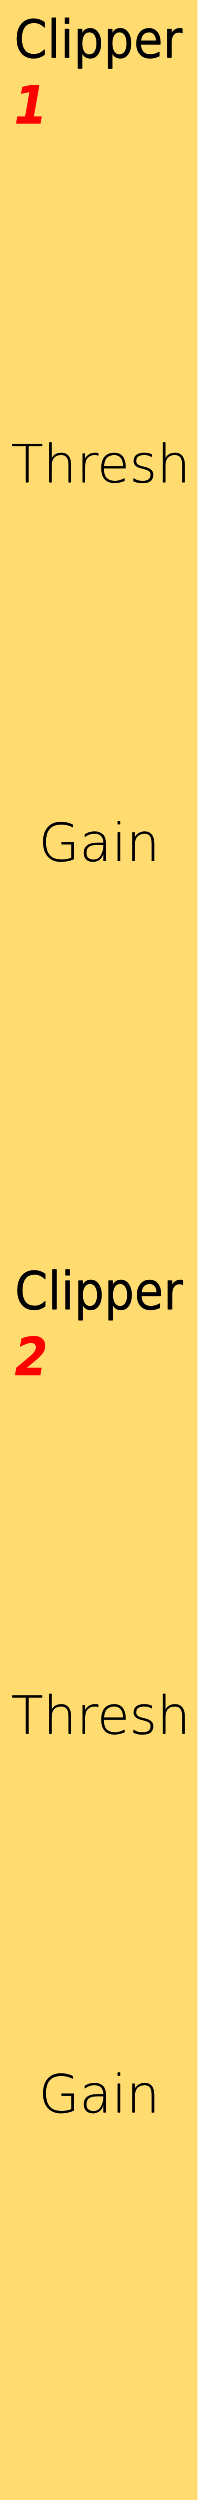
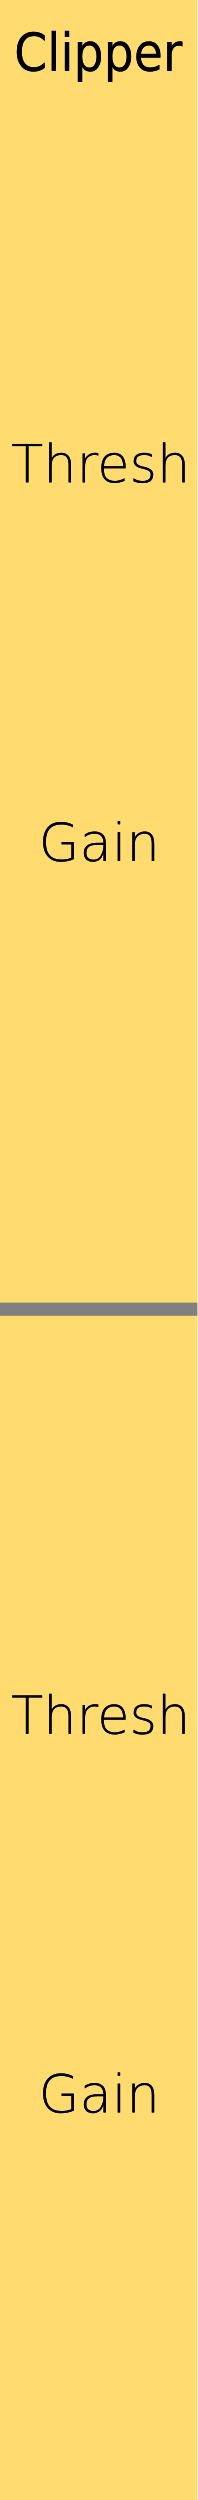
<svg xmlns="http://www.w3.org/2000/svg" width="30" height="380" viewBox="0 0 30 380" id="svg14650" version="1.1">
  <defs id="defs14652" />
  <g id="layer1" transform="translate(0,-672.3622)">
    <rect style="fill:#ffd558;fill-opacity:0.852;stroke:none;stroke-width:2.756;stroke-linejoin:round;stroke-miterlimit:4;stroke-dasharray:none;stroke-opacity:1" id="rect15200" width="30" height="380" x="0" y="672.362" />
-     <text id="text1074" y="681.131" x="2.151" style="font-style:normal;font-variant:normal;font-weight:normal;font-stretch:semi-condensed;font-size:8px;line-height:1.25;font-family:'DejaVu Sans';-inkscape-font-specification:'DejaVu Sans, Semi-Condensed';font-variant-ligatures:normal;font-variant-caps:normal;font-variant-numeric:normal;font-feature-settings:normal;text-align:start;letter-spacing:0px;word-spacing:0px;writing-mode:lr-tb;text-anchor:start;display:inline;fill:#000000;fill-opacity:1;stroke:none" xml:space="preserve">
-       <tspan y="681.131" x="2.151" id="tspan1070">Clipper</tspan>
-       <tspan style="font-style:oblique;font-variant:normal;font-weight:bold;font-stretch:semi-condensed;font-size:8px;font-family:'DejaVu Sans';-inkscape-font-specification:'DejaVu Sans, Bold Oblique Semi-Condensed';font-variant-ligatures:normal;font-variant-caps:normal;font-variant-numeric:normal;font-feature-settings:normal;text-align:start;writing-mode:lr-tb;text-anchor:start;fill:#ff0000;fill-opacity:1" y="691.131" x="2.151" id="tspan1072">1</tspan>
-     </text>
-     <text xml:space="preserve" style="font-style:normal;font-variant:normal;font-weight:normal;font-stretch:semi-condensed;font-size:8px;line-height:1.25;font-family:'DejaVu Sans';-inkscape-font-specification:'DejaVu Sans, Semi-Condensed';font-variant-ligatures:normal;font-variant-caps:normal;font-variant-numeric:normal;font-feature-settings:normal;text-align:start;letter-spacing:0px;word-spacing:0px;writing-mode:lr-tb;text-anchor:start;display:inline;fill:#000000;fill-opacity:1;stroke:none" x="2.243" y="871.383" id="text1080">
-       <tspan y="871.383" x="2.243" id="tspan1076">Clipper</tspan>
-       <tspan style="font-style:oblique;font-variant:normal;font-weight:bold;font-stretch:semi-condensed;font-size:8px;font-family:'DejaVu Sans';-inkscape-font-specification:'DejaVu Sans, Bold Oblique Semi-Condensed';font-variant-ligatures:normal;font-variant-caps:normal;font-variant-numeric:normal;font-feature-settings:normal;text-align:start;writing-mode:lr-tb;text-anchor:start;fill:#ff0000;fill-opacity:1" y="881.383" x="2.243" id="tspan1078">2</tspan>
+     <text id="text1074" y="683.131" x="2.151" style="font-style:normal;font-variant:normal;font-weight:normal;font-stretch:semi-condensed;font-size:8px;line-height:1.25;font-family:'DejaVu Sans';-inkscape-font-specification:'DejaVu Sans, Semi-Condensed';font-variant-ligatures:normal;font-variant-caps:normal;font-variant-numeric:normal;font-feature-settings:normal;text-align:start;letter-spacing:0px;word-spacing:0px;writing-mode:lr-tb;text-anchor:start;display:inline;fill:#000000;fill-opacity:1;stroke:none" xml:space="preserve">
+       <tspan id="tspan870" x="2.151" y="683.131">Clipper</tspan>
    </text>
    <text xml:space="preserve" style="font-style:normal;font-variant:normal;font-weight:200;font-stretch:normal;font-size:10.667px;line-height:1.25;font-family:'DejaVu Sans';-inkscape-font-specification:'DejaVu Sans, Ultra-Light';font-variant-ligatures:normal;font-variant-caps:normal;font-variant-numeric:normal;text-align:start;letter-spacing:0px;word-spacing:0px;writing-mode:lr-tb;text-anchor:start;fill:#000000;fill-opacity:1;stroke:none" x="1.688" y="745.675" id="text1314">
      <tspan id="tspan1312" x="1.688" y="745.675" style="font-style:normal;font-variant:normal;font-weight:200;font-stretch:normal;font-size:8px;font-family:'DejaVu Sans';-inkscape-font-specification:'DejaVu Sans, Ultra-Light';font-variant-ligatures:normal;font-variant-caps:normal;font-variant-numeric:normal;font-feature-settings:normal;text-align:start;writing-mode:lr-tb;text-anchor:start">Thresh</tspan>
    </text>
    <text xml:space="preserve" style="font-style:normal;font-variant:normal;font-weight:200;font-stretch:normal;font-size:10.667px;line-height:1.25;font-family:'DejaVu Sans';-inkscape-font-specification:'DejaVu Sans, Ultra-Light';font-variant-ligatures:normal;font-variant-caps:normal;font-variant-numeric:normal;text-align:start;letter-spacing:0px;word-spacing:0px;writing-mode:lr-tb;text-anchor:start;fill:#000000;fill-opacity:1;stroke:none" x="5.891" y="803.237" id="text1335">
      <tspan id="tspan1333" x="5.891" y="803.237" style="font-style:normal;font-variant:normal;font-weight:200;font-stretch:normal;font-size:8px;font-family:'DejaVu Sans';-inkscape-font-specification:'DejaVu Sans, Ultra-Light';font-variant-ligatures:normal;font-variant-caps:normal;font-variant-numeric:normal;font-feature-settings:normal;text-align:start;writing-mode:lr-tb;text-anchor:start">Gain</tspan>
    </text>
    <text id="text1376" y="935.896" x="1.688" style="font-style:normal;font-variant:normal;font-weight:200;font-stretch:normal;font-size:10.667px;line-height:1.25;font-family:'DejaVu Sans';-inkscape-font-specification:'DejaVu Sans, Ultra-Light';font-variant-ligatures:normal;font-variant-caps:normal;font-variant-numeric:normal;text-align:start;letter-spacing:0px;word-spacing:0px;writing-mode:lr-tb;text-anchor:start;fill:#000000;fill-opacity:1;stroke:none" xml:space="preserve">
      <tspan style="font-style:normal;font-variant:normal;font-weight:200;font-stretch:normal;font-size:8px;font-family:'DejaVu Sans';-inkscape-font-specification:'DejaVu Sans, Ultra-Light';font-variant-ligatures:normal;font-variant-caps:normal;font-variant-numeric:normal;font-feature-settings:normal;text-align:start;writing-mode:lr-tb;text-anchor:start" y="935.896" x="1.688" id="tspan1374">Thresh</tspan>
    </text>
    <text id="text1394" y="993.458" x="5.891" style="font-style:normal;font-variant:normal;font-weight:200;font-stretch:normal;font-size:10.667px;line-height:1.25;font-family:'DejaVu Sans';-inkscape-font-specification:'DejaVu Sans, Ultra-Light';font-variant-ligatures:normal;font-variant-caps:normal;font-variant-numeric:normal;text-align:start;letter-spacing:0px;word-spacing:0px;writing-mode:lr-tb;text-anchor:start;fill:#000000;fill-opacity:1;stroke:none" xml:space="preserve">
      <tspan style="font-style:normal;font-variant:normal;font-weight:200;font-stretch:normal;font-size:8px;font-family:'DejaVu Sans';-inkscape-font-specification:'DejaVu Sans, Ultra-Light';font-variant-ligatures:normal;font-variant-caps:normal;font-variant-numeric:normal;font-feature-settings:normal;text-align:start;writing-mode:lr-tb;text-anchor:start" y="993.458" x="5.891" id="tspan1392">Gain</tspan>
    </text>
-     <g aria-label="Clipper 1" style="font-style:normal;font-variant:normal;font-weight:normal;font-stretch:semi-condensed;font-size:8px;line-height:1.25;font-family:'DejaVu Sans';-inkscape-font-specification:'DejaVu Sans, Semi-Condensed';font-variant-ligatures:normal;font-variant-caps:normal;font-variant-numeric:normal;font-feature-settings:normal;text-align:start;letter-spacing:0px;word-spacing:0px;writing-mode:lr-tb;text-anchor:start;display:inline;fill:#000000;fill-opacity:1;stroke:none" id="text1410">
-       <path d="m 6.788,675.748 v 0.832 q -0.359,-0.371 -0.766,-0.555 -0.406,-0.184 -0.863,-0.184 -0.898,0 -1.379,0.613 -0.477,0.609 -0.477,1.766 0,1.152 0.477,1.766 0.48,0.609 1.379,0.609 0.457,0 0.863,-0.184 0.406,-0.184 0.766,-0.555 v 0.824 q -0.371,0.281 -0.789,0.422 -0.418,0.141 -0.879,0.141 -1.195,0 -1.879,-0.809 -0.684,-0.812 -0.684,-2.215 0,-1.406 0.684,-2.215 0.684,-0.812 1.879,-0.812 0.469,0 0.887,0.141 0.418,0.137 0.781,0.414 z" id="path1434" />
-       <path d="m 7.862,675.053 h 0.645 v 6.078 H 7.862 Z" id="path1436" />
-       <path d="m 9.862,676.756 h 0.645 v 4.375 H 9.862 Z m 0,-1.703 h 0.645 v 0.91 H 9.862 Z" id="path1438" />
-       <path d="m 12.487,680.475 v 2.32 h -0.652 v -6.039 h 0.652 v 0.664 q 0.203,-0.391 0.512,-0.578 0.312,-0.191 0.746,-0.191 0.719,0 1.164,0.633 0.449,0.633 0.449,1.664 0,1.031 -0.449,1.664 -0.445,0.633 -1.164,0.633 -0.434,0 -0.746,-0.188 -0.309,-0.191 -0.512,-0.582 z m 2.199,-1.527 q 0,-0.793 -0.293,-1.242 -0.293,-0.453 -0.805,-0.453 -0.516,0 -0.809,0.453 -0.293,0.449 -0.293,1.242 0,0.793 0.293,1.246 0.293,0.449 0.809,0.449 0.512,0 0.805,-0.449 0.293,-0.453 0.293,-1.246 z" id="path1440" />
-       <path d="m 17.065,680.475 v 2.32 h -0.652 v -6.039 h 0.652 v 0.664 q 0.203,-0.391 0.512,-0.578 0.312,-0.191 0.746,-0.191 0.719,0 1.164,0.633 0.449,0.633 0.449,1.664 0,1.031 -0.449,1.664 -0.445,0.633 -1.164,0.633 -0.434,0 -0.746,-0.188 -0.309,-0.191 -0.512,-0.582 z m 2.199,-1.527 q 0,-0.793 -0.293,-1.242 -0.293,-0.453 -0.805,-0.453 -0.516,0 -0.809,0.453 -0.293,0.449 -0.293,1.242 0,0.793 0.293,1.246 0.293,0.449 0.809,0.449 0.512,0 0.805,-0.449 0.293,-0.453 0.293,-1.246 z" id="path1442" />
-       <path d="m 24.386,678.764 v 0.352 h -2.977 q 0.043,0.742 0.402,1.133 0.363,0.387 1.004,0.387 0.375,0 0.723,-0.102 0.352,-0.102 0.695,-0.305 v 0.68 q -0.348,0.164 -0.715,0.25 -0.363,0.086 -0.738,0.086 -0.945,0 -1.496,-0.609 -0.547,-0.609 -0.547,-1.648 0,-1.074 0.52,-1.703 0.523,-0.633 1.41,-0.633 0.793,0 1.254,0.57 0.465,0.566 0.465,1.543 z m -0.648,-0.211 q -0.008,-0.59 -0.297,-0.941 -0.289,-0.352 -0.766,-0.352 -0.543,0 -0.871,0.34 -0.324,0.34 -0.371,0.957 z" id="path1444" />
-       <path d="m 27.737,677.428 q -0.109,-0.07 -0.238,-0.102 -0.129,-0.035 -0.281,-0.035 -0.551,0 -0.844,0.398 -0.293,0.395 -0.293,1.137 v 2.305 h -0.652 v -4.375 h 0.652 v 0.68 q 0.203,-0.398 0.531,-0.59 0.328,-0.195 0.793,-0.195 0.066,0 0.148,0.012 0.082,0.008 0.18,0.027 z" id="path1446" />
-       <path d="m 2.647,690.092 h 1.195 l 0.656,-3.77 -1.277,0.281 0.18,-1.023 1.27,-0.281 h 1.289 l -0.836,4.793 H 6.315 L 6.136,691.131 H 2.46 Z" style="font-style:oblique;font-variant:normal;font-weight:bold;font-stretch:semi-condensed;font-size:8px;font-family:'DejaVu Sans';-inkscape-font-specification:'DejaVu Sans, Bold Oblique Semi-Condensed';font-variant-ligatures:normal;font-variant-caps:normal;font-variant-numeric:normal;font-feature-settings:normal;text-align:start;writing-mode:lr-tb;text-anchor:start;fill:#ff0000;fill-opacity:1" id="path1448" />
+     <rect style="opacity:1;fill:#808080;fill-opacity:1;stroke:none;stroke-width:0.189;stroke-linecap:butt;stroke-linejoin:miter;stroke-miterlimit:4;stroke-dasharray:none;stroke-opacity:1;paint-order:normal" id="rect872" width="30" height="2" x="0" y="870.362" />
+     <g aria-label="Clipper" style="font-style:normal;font-variant:normal;font-weight:normal;font-stretch:semi-condensed;font-size:8px;line-height:1.25;font-family:'DejaVu Sans';-inkscape-font-specification:'DejaVu Sans, Semi-Condensed';font-variant-ligatures:normal;font-variant-caps:normal;font-variant-numeric:normal;font-feature-settings:normal;text-align:start;letter-spacing:0px;word-spacing:0px;writing-mode:lr-tb;text-anchor:start;display:inline;fill:#000000;fill-opacity:1;stroke:none" id="text876">
+       <path d="m 6.788,677.748 v 0.832 q -0.359,-0.371 -0.766,-0.555 -0.406,-0.184 -0.863,-0.184 -0.898,0 -1.379,0.613 -0.477,0.609 -0.477,1.766 0,1.152 0.477,1.766 0.48,0.609 1.379,0.609 0.457,0 0.863,-0.184 0.406,-0.184 0.766,-0.555 v 0.824 q -0.371,0.281 -0.789,0.422 -0.418,0.141 -0.879,0.141 -1.195,0 -1.879,-0.809 -0.684,-0.812 -0.684,-2.215 0,-1.406 0.684,-2.215 0.684,-0.812 1.879,-0.812 0.469,0 0.887,0.141 0.418,0.137 0.781,0.414 z" id="path894" />
+       <path d="m 7.862,677.053 h 0.645 v 6.078 H 7.862 Z" id="path896" />
+       <path d="m 9.862,678.756 h 0.645 v 4.375 H 9.862 Z m 0,-1.703 h 0.645 v 0.91 H 9.862 Z" id="path898" />
+       <path d="m 12.487,682.475 v 2.32 h -0.652 v -6.039 h 0.652 v 0.664 q 0.203,-0.391 0.512,-0.578 0.312,-0.191 0.746,-0.191 0.719,0 1.164,0.633 0.449,0.633 0.449,1.664 0,1.031 -0.449,1.664 -0.445,0.633 -1.164,0.633 -0.434,0 -0.746,-0.188 -0.309,-0.191 -0.512,-0.582 z m 2.199,-1.527 q 0,-0.793 -0.293,-1.242 -0.293,-0.453 -0.805,-0.453 -0.516,0 -0.809,0.453 -0.293,0.449 -0.293,1.242 0,0.793 0.293,1.246 0.293,0.449 0.809,0.449 0.512,0 0.805,-0.449 0.293,-0.453 0.293,-1.246 z" id="path900" />
+       <path d="m 17.065,682.475 v 2.32 h -0.652 v -6.039 h 0.652 v 0.664 q 0.203,-0.391 0.512,-0.578 0.312,-0.191 0.746,-0.191 0.719,0 1.164,0.633 0.449,0.633 0.449,1.664 0,1.031 -0.449,1.664 -0.445,0.633 -1.164,0.633 -0.434,0 -0.746,-0.188 -0.309,-0.191 -0.512,-0.582 z m 2.199,-1.527 q 0,-0.793 -0.293,-1.242 -0.293,-0.453 -0.805,-0.453 -0.516,0 -0.809,0.453 -0.293,0.449 -0.293,1.242 0,0.793 0.293,1.246 0.293,0.449 0.809,0.449 0.512,0 0.805,-0.449 0.293,-0.453 0.293,-1.246 z" id="path902" />
+       <path d="m 24.386,680.764 v 0.352 h -2.977 q 0.043,0.742 0.402,1.133 0.363,0.387 1.004,0.387 0.375,0 0.723,-0.102 0.352,-0.102 0.695,-0.305 v 0.68 q -0.348,0.164 -0.715,0.25 -0.363,0.086 -0.738,0.086 -0.945,0 -1.496,-0.609 -0.547,-0.609 -0.547,-1.648 0,-1.074 0.52,-1.703 0.523,-0.633 1.41,-0.633 0.793,0 1.254,0.57 0.465,0.566 0.465,1.543 z m -0.648,-0.211 q -0.008,-0.59 -0.297,-0.941 -0.289,-0.352 -0.766,-0.352 -0.543,0 -0.871,0.34 -0.324,0.34 -0.371,0.957 z" id="path904" />
+       <path d="m 27.737,679.428 q -0.109,-0.07 -0.238,-0.102 -0.129,-0.035 -0.281,-0.035 -0.551,0 -0.844,0.398 -0.293,0.395 -0.293,1.137 v 2.305 h -0.652 v -4.375 h 0.652 v 0.68 q 0.203,-0.398 0.531,-0.59 0.328,-0.195 0.793,-0.195 0.066,0 0.148,0.012 0.082,0.008 0.18,0.027 z" id="path906" />
    </g>
-     <g aria-label="Clipper 2" style="font-style:normal;font-variant:normal;font-weight:normal;font-stretch:semi-condensed;font-size:8px;line-height:1.25;font-family:'DejaVu Sans';-inkscape-font-specification:'DejaVu Sans, Semi-Condensed';font-variant-ligatures:normal;font-variant-caps:normal;font-variant-numeric:normal;font-feature-settings:normal;text-align:start;letter-spacing:0px;word-spacing:0px;writing-mode:lr-tb;text-anchor:start;display:inline;fill:#000000;fill-opacity:1;stroke:none" id="text1416">
-       <path d="m 6.879,866 v 0.832 q -0.359,-0.371 -0.766,-0.555 -0.406,-0.184 -0.863,-0.184 -0.898,0 -1.379,0.613 -0.477,0.609 -0.477,1.766 0,1.152 0.477,1.766 0.48,0.609 1.379,0.609 0.457,0 0.863,-0.184 0.406,-0.184 0.766,-0.555 v 0.824 q -0.371,0.281 -0.789,0.422 -0.418,0.141 -0.879,0.141 -1.195,0 -1.879,-0.809 -0.684,-0.812 -0.684,-2.215 0,-1.406 0.684,-2.215 0.684,-0.812 1.879,-0.812 0.469,0 0.887,0.141 0.418,0.137 0.781,0.414 z" id="path1451" />
-       <path d="m 7.953,865.305 h 0.645 v 6.078 H 7.953 Z" id="path1453" />
-       <path d="m 9.953,867.008 h 0.645 v 4.375 H 9.953 Z m 0,-1.703 h 0.645 v 0.91 H 9.953 Z" id="path1455" />
-       <path d="m 12.578,870.726 v 2.32 h -0.652 v -6.039 h 0.652 v 0.664 q 0.203,-0.391 0.512,-0.578 0.312,-0.191 0.746,-0.191 0.719,0 1.164,0.633 0.449,0.633 0.449,1.664 0,1.031 -0.449,1.664 -0.445,0.633 -1.164,0.633 -0.434,0 -0.746,-0.188 -0.309,-0.191 -0.512,-0.582 z m 2.199,-1.527 q 0,-0.793 -0.293,-1.242 -0.293,-0.453 -0.805,-0.453 -0.516,0 -0.809,0.453 -0.293,0.449 -0.293,1.242 0,0.793 0.293,1.246 0.293,0.449 0.809,0.449 0.512,0 0.805,-0.449 0.293,-0.453 0.293,-1.246 z" id="path1457" />
-       <path d="m 17.157,870.726 v 2.32 h -0.652 v -6.039 h 0.652 v 0.664 q 0.203,-0.391 0.512,-0.578 0.312,-0.191 0.746,-0.191 0.719,0 1.164,0.633 0.449,0.633 0.449,1.664 0,1.031 -0.449,1.664 -0.445,0.633 -1.164,0.633 -0.434,0 -0.746,-0.188 -0.309,-0.191 -0.512,-0.582 z m 2.199,-1.527 q 0,-0.793 -0.293,-1.242 -0.293,-0.453 -0.805,-0.453 -0.516,0 -0.809,0.453 -0.293,0.449 -0.293,1.242 0,0.793 0.293,1.246 0.293,0.449 0.809,0.449 0.512,0 0.805,-0.449 0.293,-0.453 0.293,-1.246 z" id="path1459" />
-       <path d="m 24.477,869.015 v 0.352 h -2.977 q 0.043,0.742 0.402,1.133 0.363,0.387 1.004,0.387 0.375,0 0.723,-0.102 0.352,-0.102 0.695,-0.305 v 0.68 q -0.348,0.164 -0.715,0.25 -0.363,0.086 -0.738,0.086 -0.945,0 -1.496,-0.609 -0.547,-0.609 -0.547,-1.648 0,-1.074 0.52,-1.703 0.523,-0.633 1.41,-0.633 0.793,0 1.254,0.57 0.465,0.566 0.465,1.543 z m -0.648,-0.211 q -0.008,-0.59 -0.297,-0.941 -0.289,-0.352 -0.766,-0.352 -0.543,0 -0.871,0.34 -0.324,0.34 -0.371,0.957 z" id="path1461" />
-       <path d="m 27.828,867.68 q -0.109,-0.07 -0.238,-0.102 -0.129,-0.035 -0.281,-0.035 -0.551,0 -0.844,0.398 -0.293,0.395 -0.293,1.137 v 2.305 h -0.652 v -4.375 h 0.652 v 0.68 q 0.203,-0.398 0.531,-0.59 0.328,-0.195 0.793,-0.195 0.066,0 0.148,0.012 0.082,0.008 0.18,0.027 z" id="path1463" />
-       <path d="m 4.02,880.277 h 2.285 l -0.195,1.105 h -3.812 l 0.199,-1.113 2.23,-1.871 q 0.367,-0.312 0.559,-0.633 0.191,-0.32 0.191,-0.621 0,-0.32 -0.199,-0.496 -0.195,-0.176 -0.551,-0.176 -0.332,0 -0.746,0.148 -0.41,0.145 -0.926,0.449 l 0.227,-1.238 q 0.477,-0.195 0.938,-0.289 0.461,-0.098 0.91,-0.098 0.801,0 1.262,0.387 0.461,0.383 0.461,1.047 0,0.57 -0.281,1.039 -0.281,0.469 -1.238,1.266 z" style="font-style:oblique;font-variant:normal;font-weight:bold;font-stretch:semi-condensed;font-size:8px;font-family:'DejaVu Sans';-inkscape-font-specification:'DejaVu Sans, Bold Oblique Semi-Condensed';font-variant-ligatures:normal;font-variant-caps:normal;font-variant-numeric:normal;font-feature-settings:normal;text-align:start;writing-mode:lr-tb;text-anchor:start;fill:#ff0000;fill-opacity:1" id="path1465" />
+     <g aria-label="Thresh" style="font-style:normal;font-variant:normal;font-weight:200;font-stretch:normal;font-size:10.667px;line-height:1.25;font-family:'DejaVu Sans';-inkscape-font-specification:'DejaVu Sans, Ultra-Light';font-variant-ligatures:normal;font-variant-caps:normal;font-variant-numeric:normal;text-align:start;letter-spacing:0px;word-spacing:0px;writing-mode:lr-tb;text-anchor:start;fill:#000000;fill-opacity:1;stroke:none" id="text880">
+       <path d="m 1.863,739.843 h 4.535 v 0.32 H 4.328 v 5.512 H 3.934 v -5.512 H 1.863 Z" style="font-style:normal;font-variant:normal;font-weight:200;font-stretch:normal;font-size:8px;font-family:'DejaVu Sans';-inkscape-font-specification:'DejaVu Sans, Ultra-Light';font-variant-ligatures:normal;font-variant-caps:normal;font-variant-numeric:normal;font-feature-settings:normal;text-align:start;writing-mode:lr-tb;text-anchor:start" id="path909" />
+       <path d="m 10.789,743.034 v 2.641 h -0.359 v -2.617 q 0,-0.844 -0.285,-1.195 -0.285,-0.352 -0.863,-0.352 -0.664,0 -1.051,0.391 -0.387,0.391 -0.387,1.301 v 2.473 H 7.484 v -6.078 H 7.844 v 2.512 q 0.125,-0.336 0.445,-0.598 0.383,-0.316 1.078,-0.316 0.648,0 1.035,0.465 0.387,0.469 0.387,1.375 z" style="font-style:normal;font-variant:normal;font-weight:200;font-stretch:normal;font-size:8px;font-family:'DejaVu Sans';-inkscape-font-specification:'DejaVu Sans, Ultra-Light';font-variant-ligatures:normal;font-variant-caps:normal;font-variant-numeric:normal;font-feature-settings:normal;text-align:start;writing-mode:lr-tb;text-anchor:start" id="path911" />
+       <path d="m 14.938,741.608 q -0.086,-0.043 -0.234,-0.074 -0.133,-0.023 -0.336,-0.023 -0.664,0 -1.102,0.492 -0.344,0.398 -0.344,1.367 v 2.305 h -0.352 v -4.375 h 0.352 V 742.12 q 0.176,-0.352 0.492,-0.594 0.438,-0.332 1.031,-0.332 0.152,0 0.266,0.012 0.117,0 0.227,0.027 z" style="font-style:normal;font-variant:normal;font-weight:200;font-stretch:normal;font-size:8px;font-family:'DejaVu Sans';-inkscape-font-specification:'DejaVu Sans, Ultra-Light';font-variant-ligatures:normal;font-variant-caps:normal;font-variant-numeric:normal;font-feature-settings:normal;text-align:start;writing-mode:lr-tb;text-anchor:start" id="path913" />
+       <path d="m 19.098,743.308 v 0.227 h -3.32 q 0,1.055 0.41,1.477 0.453,0.469 1.348,0.469 0.234,0 0.621,-0.102 0.391,-0.102 0.773,-0.305 v 0.379 q -0.387,0.164 -0.793,0.25 -0.406,0.086 -0.645,0.086 -1.012,0 -1.523,-0.547 -0.555,-0.582 -0.555,-1.707 0,-1.168 0.508,-1.742 0.52,-0.598 1.445,-0.598 0.859,0 1.297,0.566 0.434,0.594 0.434,1.547 z m -0.363,-0.078 q 0,-0.922 -0.414,-1.344 -0.348,-0.375 -0.945,-0.375 -0.652,0 -1.094,0.391 -0.406,0.363 -0.488,1.328 z" style="font-style:normal;font-variant:normal;font-weight:200;font-stretch:normal;font-size:8px;font-family:'DejaVu Sans';-inkscape-font-specification:'DejaVu Sans, Ultra-Light';font-variant-ligatures:normal;font-variant-caps:normal;font-variant-numeric:normal;font-feature-settings:normal;text-align:start;writing-mode:lr-tb;text-anchor:start" id="path915" />
+       <path d="m 23.086,741.429 v 0.395 q -0.379,-0.211 -0.473,-0.234 -0.273,-0.066 -0.68,-0.078 -0.617,0 -0.969,0.246 -0.27,0.203 -0.27,0.695 0,0.332 0.254,0.52 0.27,0.203 0.77,0.312 l 0.246,0.055 q 0.621,0.137 0.941,0.387 0.371,0.285 0.391,0.742 0,0.621 -0.367,0.973 -0.391,0.348 -1.258,0.348 -0.484,0 -0.734,-0.066 -0.301,-0.086 -0.633,-0.207 v -0.449 q 0.477,0.273 0.617,0.312 0.387,0.102 0.766,0.102 0.633,0 0.934,-0.262 0.305,-0.266 0.305,-0.695 0,-0.359 -0.203,-0.523 -0.293,-0.234 -0.934,-0.383 l -0.25,-0.059 q -0.551,-0.129 -0.84,-0.363 -0.363,-0.293 -0.363,-0.711 0,-0.688 0.438,-0.988 0.438,-0.301 1.074,-0.301 0.543,0 0.75,0.059 0.25,0.07 0.488,0.176 z" style="font-style:normal;font-variant:normal;font-weight:200;font-stretch:normal;font-size:8px;font-family:'DejaVu Sans';-inkscape-font-specification:'DejaVu Sans, Ultra-Light';font-variant-ligatures:normal;font-variant-caps:normal;font-variant-numeric:normal;font-feature-settings:normal;text-align:start;writing-mode:lr-tb;text-anchor:start" id="path917" />
+       <path d="m 28.086,743.034 v 2.641 h -0.359 v -2.617 q 0,-0.844 -0.285,-1.195 -0.285,-0.352 -0.863,-0.352 -0.664,0 -1.051,0.391 -0.387,0.391 -0.387,1.301 v 2.473 H 24.781 v -6.078 h 0.359 v 2.512 q 0.125,-0.336 0.445,-0.598 0.383,-0.316 1.078,-0.316 0.648,0 1.035,0.465 0.387,0.469 0.387,1.375 z" style="font-style:normal;font-variant:normal;font-weight:200;font-stretch:normal;font-size:8px;font-family:'DejaVu Sans';-inkscape-font-specification:'DejaVu Sans, Ultra-Light';font-variant-ligatures:normal;font-variant-caps:normal;font-variant-numeric:normal;font-feature-settings:normal;text-align:start;writing-mode:lr-tb;text-anchor:start" id="path919" />
    </g>
-     <g aria-label="Thresh" style="font-style:normal;font-variant:normal;font-weight:200;font-stretch:normal;font-size:10.667px;line-height:1.25;font-family:'DejaVu Sans';-inkscape-font-specification:'DejaVu Sans, Ultra-Light';font-variant-ligatures:normal;font-variant-caps:normal;font-variant-numeric:normal;text-align:start;letter-spacing:0px;word-spacing:0px;writing-mode:lr-tb;text-anchor:start;fill:#000000;fill-opacity:1;stroke:none" id="text1420">
-       <path d="m 1.863,739.843 h 4.535 v 0.32 H 4.328 v 5.512 H 3.934 v -5.512 H 1.863 Z" style="font-style:normal;font-variant:normal;font-weight:200;font-stretch:normal;font-size:8px;font-family:'DejaVu Sans';-inkscape-font-specification:'DejaVu Sans, Ultra-Light';font-variant-ligatures:normal;font-variant-caps:normal;font-variant-numeric:normal;font-feature-settings:normal;text-align:start;writing-mode:lr-tb;text-anchor:start" id="path1468" />
-       <path d="m 10.789,743.034 v 2.641 h -0.359 v -2.617 q 0,-0.844 -0.285,-1.195 -0.285,-0.352 -0.863,-0.352 -0.664,0 -1.051,0.391 -0.387,0.391 -0.387,1.301 v 2.473 H 7.484 v -6.078 H 7.844 v 2.512 q 0.125,-0.336 0.445,-0.598 0.383,-0.316 1.078,-0.316 0.648,0 1.035,0.465 0.387,0.469 0.387,1.375 z" style="font-style:normal;font-variant:normal;font-weight:200;font-stretch:normal;font-size:8px;font-family:'DejaVu Sans';-inkscape-font-specification:'DejaVu Sans, Ultra-Light';font-variant-ligatures:normal;font-variant-caps:normal;font-variant-numeric:normal;font-feature-settings:normal;text-align:start;writing-mode:lr-tb;text-anchor:start" id="path1470" />
-       <path d="m 14.938,741.608 q -0.086,-0.043 -0.234,-0.074 -0.133,-0.023 -0.336,-0.023 -0.664,0 -1.102,0.492 -0.344,0.398 -0.344,1.367 v 2.305 h -0.352 v -4.375 h 0.352 V 742.12 q 0.176,-0.352 0.492,-0.594 0.438,-0.332 1.031,-0.332 0.152,0 0.266,0.012 0.117,0 0.227,0.027 z" style="font-style:normal;font-variant:normal;font-weight:200;font-stretch:normal;font-size:8px;font-family:'DejaVu Sans';-inkscape-font-specification:'DejaVu Sans, Ultra-Light';font-variant-ligatures:normal;font-variant-caps:normal;font-variant-numeric:normal;font-feature-settings:normal;text-align:start;writing-mode:lr-tb;text-anchor:start" id="path1472" />
-       <path d="m 19.098,743.308 v 0.227 h -3.32 q 0,1.055 0.41,1.477 0.453,0.469 1.348,0.469 0.234,0 0.621,-0.102 0.391,-0.102 0.773,-0.305 v 0.379 q -0.387,0.164 -0.793,0.25 -0.406,0.086 -0.645,0.086 -1.012,0 -1.523,-0.547 -0.555,-0.582 -0.555,-1.707 0,-1.168 0.508,-1.742 0.52,-0.598 1.445,-0.598 0.859,0 1.297,0.566 0.434,0.594 0.434,1.547 z m -0.363,-0.078 q 0,-0.922 -0.414,-1.344 -0.348,-0.375 -0.945,-0.375 -0.652,0 -1.094,0.391 -0.406,0.363 -0.488,1.328 z" style="font-style:normal;font-variant:normal;font-weight:200;font-stretch:normal;font-size:8px;font-family:'DejaVu Sans';-inkscape-font-specification:'DejaVu Sans, Ultra-Light';font-variant-ligatures:normal;font-variant-caps:normal;font-variant-numeric:normal;font-feature-settings:normal;text-align:start;writing-mode:lr-tb;text-anchor:start" id="path1474" />
-       <path d="m 23.086,741.429 v 0.395 q -0.379,-0.211 -0.473,-0.234 -0.273,-0.066 -0.68,-0.078 -0.617,0 -0.969,0.246 -0.27,0.203 -0.27,0.695 0,0.332 0.254,0.52 0.27,0.203 0.77,0.312 l 0.246,0.055 q 0.621,0.137 0.941,0.387 0.371,0.285 0.391,0.742 0,0.621 -0.367,0.973 -0.391,0.348 -1.258,0.348 -0.484,0 -0.734,-0.066 -0.301,-0.086 -0.633,-0.207 v -0.449 q 0.477,0.273 0.617,0.312 0.387,0.102 0.766,0.102 0.633,0 0.934,-0.262 0.305,-0.266 0.305,-0.695 0,-0.359 -0.203,-0.523 -0.293,-0.234 -0.934,-0.383 l -0.25,-0.059 q -0.551,-0.129 -0.84,-0.363 -0.363,-0.293 -0.363,-0.711 0,-0.688 0.438,-0.988 0.438,-0.301 1.074,-0.301 0.543,0 0.75,0.059 0.25,0.07 0.488,0.176 z" style="font-style:normal;font-variant:normal;font-weight:200;font-stretch:normal;font-size:8px;font-family:'DejaVu Sans';-inkscape-font-specification:'DejaVu Sans, Ultra-Light';font-variant-ligatures:normal;font-variant-caps:normal;font-variant-numeric:normal;font-feature-settings:normal;text-align:start;writing-mode:lr-tb;text-anchor:start" id="path1476" />
-       <path d="m 28.086,743.034 v 2.641 h -0.359 v -2.617 q 0,-0.844 -0.285,-1.195 -0.285,-0.352 -0.863,-0.352 -0.664,0 -1.051,0.391 -0.387,0.391 -0.387,1.301 v 2.473 H 24.781 v -6.078 h 0.359 v 2.512 q 0.125,-0.336 0.445,-0.598 0.383,-0.316 1.078,-0.316 0.648,0 1.035,0.465 0.387,0.469 0.387,1.375 z" style="font-style:normal;font-variant:normal;font-weight:200;font-stretch:normal;font-size:8px;font-family:'DejaVu Sans';-inkscape-font-specification:'DejaVu Sans, Ultra-Light';font-variant-ligatures:normal;font-variant-caps:normal;font-variant-numeric:normal;font-feature-settings:normal;text-align:start;writing-mode:lr-tb;text-anchor:start" id="path1478" />
+     <g aria-label="Gain" style="font-style:normal;font-variant:normal;font-weight:200;font-stretch:normal;font-size:10.667px;line-height:1.25;font-family:'DejaVu Sans';-inkscape-font-specification:'DejaVu Sans, Ultra-Light';font-variant-ligatures:normal;font-variant-caps:normal;font-variant-numeric:normal;text-align:start;letter-spacing:0px;word-spacing:0px;writing-mode:lr-tb;text-anchor:start;fill:#000000;fill-opacity:1;stroke:none" id="text884">
+       <path d="m 10.852,802.741 v -2.043 H 9.363 v -0.32 h 1.875 v 2.551 q -0.418,0.207 -0.918,0.309 -0.5,0.105 -1.07,0.113 -1.266,0 -1.977,-0.801 -0.715,-0.797 -0.715,-2.223 0,-1.43 0.715,-2.23 0.711,-0.797 1.977,-0.797 0.523,0 0.988,0.105 0.469,0.113 0.859,0.332 v 0.379 q -0.395,-0.219 -0.844,-0.332 -0.445,-0.109 -0.937,-0.109 -1.176,0 -1.766,0.668 -0.59,0.664 -0.59,1.984 0,1.34 0.59,2.016 0.59,0.68 1.766,0.68 0.48,0 0.859,-0.066 0.375,-0.07 0.676,-0.215 z" style="font-style:normal;font-variant:normal;font-weight:200;font-stretch:normal;font-size:8px;font-family:'DejaVu Sans';-inkscape-font-specification:'DejaVu Sans, Ultra-Light';font-variant-ligatures:normal;font-variant-caps:normal;font-variant-numeric:normal;font-feature-settings:normal;text-align:start;writing-mode:lr-tb;text-anchor:start" id="path922" />
+       <path d="m 14.75,800.768 q -0.867,0 -1.25,0.309 -0.383,0.309 -0.383,0.902 0,0.578 0.316,0.82 0.316,0.242 0.75,0.242 0.82,0 1.18,-0.695 0.363,-0.695 0.363,-1.309 v -0.27 z m 1.34,-0.027 v 2.496 h -0.355 v -1.188 q -0.301,0.871 -0.797,1.109 -0.395,0.191 -0.785,0.191 -0.652,0 -1.027,-0.348 -0.375,-0.352 -0.375,-1.031 0,-0.68 0.488,-1.086 0.488,-0.41 1.598,-0.41 h 0.891 v -0.07 q 0,-0.582 -0.332,-0.957 -0.328,-0.375 -1.086,-0.375 -0.375,0 -0.766,0.141 -0.25,0.09 -0.648,0.363 v -0.387 q 0.348,-0.215 0.648,-0.305 0.438,-0.129 0.84,-0.129 0.773,0 1.273,0.469 0.434,0.402 0.434,1.516 z" style="font-style:normal;font-variant:normal;font-weight:200;font-stretch:normal;font-size:8px;font-family:'DejaVu Sans';-inkscape-font-specification:'DejaVu Sans, Ultra-Light';font-variant-ligatures:normal;font-variant-caps:normal;font-variant-numeric:normal;font-feature-settings:normal;text-align:start;writing-mode:lr-tb;text-anchor:start" id="path924" />
+       <path d="m 17.898,798.862 h 0.359 v 4.375 h -0.359 z m 0,-1.703 h 0.359 v 0.492 h -0.359 z" style="font-style:normal;font-variant:normal;font-weight:200;font-stretch:normal;font-size:8px;font-family:'DejaVu Sans';-inkscape-font-specification:'DejaVu Sans, Ultra-Light';font-variant-ligatures:normal;font-variant-caps:normal;font-variant-numeric:normal;font-feature-settings:normal;text-align:start;writing-mode:lr-tb;text-anchor:start" id="path926" />
+       <path d="m 23.43,800.597 v 2.641 H 23.07 V 800.62 q 0,-0.852 -0.273,-1.199 -0.273,-0.348 -0.805,-0.348 -0.621,0 -1.062,0.375 -0.445,0.379 -0.445,1.316 v 2.473 H 20.125 v -4.375 h 0.359 v 0.82 q 0.191,-0.398 0.504,-0.609 0.461,-0.316 1.02,-0.316 0.648,0 1.035,0.441 0.387,0.438 0.387,1.398 z" style="font-style:normal;font-variant:normal;font-weight:200;font-stretch:normal;font-size:8px;font-family:'DejaVu Sans';-inkscape-font-specification:'DejaVu Sans, Ultra-Light';font-variant-ligatures:normal;font-variant-caps:normal;font-variant-numeric:normal;font-feature-settings:normal;text-align:start;writing-mode:lr-tb;text-anchor:start" id="path928" />
    </g>
-     <g aria-label="Gain" style="font-style:normal;font-variant:normal;font-weight:200;font-stretch:normal;font-size:10.667px;line-height:1.25;font-family:'DejaVu Sans';-inkscape-font-specification:'DejaVu Sans, Ultra-Light';font-variant-ligatures:normal;font-variant-caps:normal;font-variant-numeric:normal;text-align:start;letter-spacing:0px;word-spacing:0px;writing-mode:lr-tb;text-anchor:start;fill:#000000;fill-opacity:1;stroke:none" id="text1424">
-       <path d="m 10.852,802.741 v -2.043 H 9.363 v -0.32 h 1.875 v 2.551 q -0.418,0.207 -0.918,0.309 -0.5,0.105 -1.07,0.113 -1.266,0 -1.977,-0.801 -0.715,-0.797 -0.715,-2.223 0,-1.43 0.715,-2.23 0.711,-0.797 1.977,-0.797 0.523,0 0.988,0.105 0.469,0.113 0.859,0.332 v 0.379 q -0.395,-0.219 -0.844,-0.332 -0.445,-0.109 -0.937,-0.109 -1.176,0 -1.766,0.668 -0.59,0.664 -0.59,1.984 0,1.34 0.59,2.016 0.59,0.68 1.766,0.68 0.48,0 0.859,-0.066 0.375,-0.07 0.676,-0.215 z" style="font-style:normal;font-variant:normal;font-weight:200;font-stretch:normal;font-size:8px;font-family:'DejaVu Sans';-inkscape-font-specification:'DejaVu Sans, Ultra-Light';font-variant-ligatures:normal;font-variant-caps:normal;font-variant-numeric:normal;font-feature-settings:normal;text-align:start;writing-mode:lr-tb;text-anchor:start" id="path1481" />
-       <path d="m 14.75,800.768 q -0.867,0 -1.25,0.309 -0.383,0.309 -0.383,0.902 0,0.578 0.316,0.82 0.316,0.242 0.75,0.242 0.82,0 1.18,-0.695 0.363,-0.695 0.363,-1.309 v -0.27 z m 1.34,-0.027 v 2.496 h -0.355 v -1.188 q -0.301,0.871 -0.797,1.109 -0.395,0.191 -0.785,0.191 -0.652,0 -1.027,-0.348 -0.375,-0.352 -0.375,-1.031 0,-0.68 0.488,-1.086 0.488,-0.41 1.598,-0.41 h 0.891 v -0.07 q 0,-0.582 -0.332,-0.957 -0.328,-0.375 -1.086,-0.375 -0.375,0 -0.766,0.141 -0.25,0.09 -0.648,0.363 v -0.387 q 0.348,-0.215 0.648,-0.305 0.438,-0.129 0.84,-0.129 0.773,0 1.273,0.469 0.434,0.402 0.434,1.516 z" style="font-style:normal;font-variant:normal;font-weight:200;font-stretch:normal;font-size:8px;font-family:'DejaVu Sans';-inkscape-font-specification:'DejaVu Sans, Ultra-Light';font-variant-ligatures:normal;font-variant-caps:normal;font-variant-numeric:normal;font-feature-settings:normal;text-align:start;writing-mode:lr-tb;text-anchor:start" id="path1483" />
-       <path d="m 17.898,798.862 h 0.359 v 4.375 h -0.359 z m 0,-1.703 h 0.359 v 0.492 h -0.359 z" style="font-style:normal;font-variant:normal;font-weight:200;font-stretch:normal;font-size:8px;font-family:'DejaVu Sans';-inkscape-font-specification:'DejaVu Sans, Ultra-Light';font-variant-ligatures:normal;font-variant-caps:normal;font-variant-numeric:normal;font-feature-settings:normal;text-align:start;writing-mode:lr-tb;text-anchor:start" id="path1485" />
-       <path d="m 23.43,800.597 v 2.641 H 23.07 V 800.62 q 0,-0.852 -0.273,-1.199 -0.273,-0.348 -0.805,-0.348 -0.621,0 -1.062,0.375 -0.445,0.379 -0.445,1.316 v 2.473 H 20.125 v -4.375 h 0.359 v 0.82 q 0.191,-0.398 0.504,-0.609 0.461,-0.316 1.02,-0.316 0.648,0 1.035,0.441 0.387,0.438 0.387,1.398 z" style="font-style:normal;font-variant:normal;font-weight:200;font-stretch:normal;font-size:8px;font-family:'DejaVu Sans';-inkscape-font-specification:'DejaVu Sans, Ultra-Light';font-variant-ligatures:normal;font-variant-caps:normal;font-variant-numeric:normal;font-feature-settings:normal;text-align:start;writing-mode:lr-tb;text-anchor:start" id="path1487" />
+     <g aria-label="Thresh" style="font-style:normal;font-variant:normal;font-weight:200;font-stretch:normal;font-size:10.667px;line-height:1.25;font-family:'DejaVu Sans';-inkscape-font-specification:'DejaVu Sans, Ultra-Light';font-variant-ligatures:normal;font-variant-caps:normal;font-variant-numeric:normal;text-align:start;letter-spacing:0px;word-spacing:0px;writing-mode:lr-tb;text-anchor:start;fill:#000000;fill-opacity:1;stroke:none" id="text888">
+       <path d="m 1.863,930.064 h 4.535 v 0.32 H 4.328 v 5.512 H 3.934 v -5.512 H 1.863 Z" style="font-style:normal;font-variant:normal;font-weight:200;font-stretch:normal;font-size:8px;font-family:'DejaVu Sans';-inkscape-font-specification:'DejaVu Sans, Ultra-Light';font-variant-ligatures:normal;font-variant-caps:normal;font-variant-numeric:normal;font-feature-settings:normal;text-align:start;writing-mode:lr-tb;text-anchor:start" id="path931" />
+       <path d="m 10.789,933.255 v 2.641 h -0.359 v -2.617 q 0,-0.844 -0.285,-1.195 -0.285,-0.352 -0.863,-0.352 -0.664,0 -1.051,0.391 -0.387,0.391 -0.387,1.301 v 2.473 H 7.484 V 929.817 H 7.844 v 2.512 q 0.125,-0.336 0.445,-0.598 0.383,-0.316 1.078,-0.316 0.648,0 1.035,0.465 0.387,0.469 0.387,1.375 z" style="font-style:normal;font-variant:normal;font-weight:200;font-stretch:normal;font-size:8px;font-family:'DejaVu Sans';-inkscape-font-specification:'DejaVu Sans, Ultra-Light';font-variant-ligatures:normal;font-variant-caps:normal;font-variant-numeric:normal;font-feature-settings:normal;text-align:start;writing-mode:lr-tb;text-anchor:start" id="path933" />
+       <path d="m 14.938,931.829 q -0.086,-0.043 -0.234,-0.074 -0.133,-0.023 -0.336,-0.023 -0.664,0 -1.102,0.492 -0.344,0.398 -0.344,1.367 v 2.305 h -0.352 v -4.375 h 0.352 v 0.82 q 0.176,-0.352 0.492,-0.594 0.438,-0.332 1.031,-0.332 0.152,0 0.266,0.012 0.117,0 0.227,0.027 z" style="font-style:normal;font-variant:normal;font-weight:200;font-stretch:normal;font-size:8px;font-family:'DejaVu Sans';-inkscape-font-specification:'DejaVu Sans, Ultra-Light';font-variant-ligatures:normal;font-variant-caps:normal;font-variant-numeric:normal;font-feature-settings:normal;text-align:start;writing-mode:lr-tb;text-anchor:start" id="path935" />
+       <path d="m 19.098,933.528 v 0.227 h -3.32 q 0,1.055 0.41,1.477 0.453,0.469 1.348,0.469 0.234,0 0.621,-0.102 0.391,-0.102 0.773,-0.305 v 0.379 q -0.387,0.164 -0.793,0.25 -0.406,0.086 -0.645,0.086 -1.012,0 -1.523,-0.547 -0.555,-0.582 -0.555,-1.707 0,-1.168 0.508,-1.742 0.52,-0.598 1.445,-0.598 0.859,0 1.297,0.566 0.434,0.594 0.434,1.547 z m -0.363,-0.078 q 0,-0.922 -0.414,-1.344 -0.348,-0.375 -0.945,-0.375 -0.652,0 -1.094,0.391 -0.406,0.363 -0.488,1.328 z" style="font-style:normal;font-variant:normal;font-weight:200;font-stretch:normal;font-size:8px;font-family:'DejaVu Sans';-inkscape-font-specification:'DejaVu Sans, Ultra-Light';font-variant-ligatures:normal;font-variant-caps:normal;font-variant-numeric:normal;font-feature-settings:normal;text-align:start;writing-mode:lr-tb;text-anchor:start" id="path937" />
+       <path d="m 23.086,931.65 v 0.395 q -0.379,-0.211 -0.473,-0.234 -0.273,-0.066 -0.68,-0.078 -0.617,0 -0.969,0.246 -0.27,0.203 -0.27,0.695 0,0.332 0.254,0.52 0.27,0.203 0.77,0.312 l 0.246,0.055 q 0.621,0.137 0.941,0.387 0.371,0.285 0.391,0.742 0,0.621 -0.367,0.973 -0.391,0.348 -1.258,0.348 -0.484,0 -0.734,-0.066 -0.301,-0.086 -0.633,-0.207 v -0.449 q 0.477,0.273 0.617,0.312 0.387,0.102 0.766,0.102 0.633,0 0.934,-0.262 0.305,-0.266 0.305,-0.695 0,-0.359 -0.203,-0.523 -0.293,-0.234 -0.934,-0.383 l -0.25,-0.059 q -0.551,-0.129 -0.84,-0.363 -0.363,-0.293 -0.363,-0.711 0,-0.688 0.438,-0.988 0.438,-0.301 1.074,-0.301 0.543,0 0.75,0.059 0.25,0.07 0.488,0.176 z" style="font-style:normal;font-variant:normal;font-weight:200;font-stretch:normal;font-size:8px;font-family:'DejaVu Sans';-inkscape-font-specification:'DejaVu Sans, Ultra-Light';font-variant-ligatures:normal;font-variant-caps:normal;font-variant-numeric:normal;font-feature-settings:normal;text-align:start;writing-mode:lr-tb;text-anchor:start" id="path939" />
+       <path d="m 28.086,933.255 v 2.641 h -0.359 v -2.617 q 0,-0.844 -0.285,-1.195 -0.285,-0.352 -0.863,-0.352 -0.664,0 -1.051,0.391 -0.387,0.391 -0.387,1.301 v 2.473 H 24.781 v -6.078 h 0.359 v 2.512 q 0.125,-0.336 0.445,-0.598 0.383,-0.316 1.078,-0.316 0.648,0 1.035,0.465 0.387,0.469 0.387,1.375 z" style="font-style:normal;font-variant:normal;font-weight:200;font-stretch:normal;font-size:8px;font-family:'DejaVu Sans';-inkscape-font-specification:'DejaVu Sans, Ultra-Light';font-variant-ligatures:normal;font-variant-caps:normal;font-variant-numeric:normal;font-feature-settings:normal;text-align:start;writing-mode:lr-tb;text-anchor:start" id="path941" />
    </g>
-     <g aria-label="Thresh" style="font-style:normal;font-variant:normal;font-weight:200;font-stretch:normal;font-size:10.667px;line-height:1.25;font-family:'DejaVu Sans';-inkscape-font-specification:'DejaVu Sans, Ultra-Light';font-variant-ligatures:normal;font-variant-caps:normal;font-variant-numeric:normal;text-align:start;letter-spacing:0px;word-spacing:0px;writing-mode:lr-tb;text-anchor:start;fill:#000000;fill-opacity:1;stroke:none" id="text1428">
-       <path d="m 1.863,930.064 h 4.535 v 0.32 H 4.328 v 5.512 H 3.934 v -5.512 H 1.863 Z" style="font-style:normal;font-variant:normal;font-weight:200;font-stretch:normal;font-size:8px;font-family:'DejaVu Sans';-inkscape-font-specification:'DejaVu Sans, Ultra-Light';font-variant-ligatures:normal;font-variant-caps:normal;font-variant-numeric:normal;font-feature-settings:normal;text-align:start;writing-mode:lr-tb;text-anchor:start" id="path1490" />
-       <path d="m 10.789,933.255 v 2.641 h -0.359 v -2.617 q 0,-0.844 -0.285,-1.195 -0.285,-0.352 -0.863,-0.352 -0.664,0 -1.051,0.391 -0.387,0.391 -0.387,1.301 v 2.473 H 7.484 V 929.817 H 7.844 v 2.512 q 0.125,-0.336 0.445,-0.598 0.383,-0.316 1.078,-0.316 0.648,0 1.035,0.465 0.387,0.469 0.387,1.375 z" style="font-style:normal;font-variant:normal;font-weight:200;font-stretch:normal;font-size:8px;font-family:'DejaVu Sans';-inkscape-font-specification:'DejaVu Sans, Ultra-Light';font-variant-ligatures:normal;font-variant-caps:normal;font-variant-numeric:normal;font-feature-settings:normal;text-align:start;writing-mode:lr-tb;text-anchor:start" id="path1492" />
-       <path d="m 14.938,931.829 q -0.086,-0.043 -0.234,-0.074 -0.133,-0.023 -0.336,-0.023 -0.664,0 -1.102,0.492 -0.344,0.398 -0.344,1.367 v 2.305 h -0.352 v -4.375 h 0.352 v 0.82 q 0.176,-0.352 0.492,-0.594 0.438,-0.332 1.031,-0.332 0.152,0 0.266,0.012 0.117,0 0.227,0.027 z" style="font-style:normal;font-variant:normal;font-weight:200;font-stretch:normal;font-size:8px;font-family:'DejaVu Sans';-inkscape-font-specification:'DejaVu Sans, Ultra-Light';font-variant-ligatures:normal;font-variant-caps:normal;font-variant-numeric:normal;font-feature-settings:normal;text-align:start;writing-mode:lr-tb;text-anchor:start" id="path1494" />
-       <path d="m 19.098,933.528 v 0.227 h -3.32 q 0,1.055 0.41,1.477 0.453,0.469 1.348,0.469 0.234,0 0.621,-0.102 0.391,-0.102 0.773,-0.305 v 0.379 q -0.387,0.164 -0.793,0.25 -0.406,0.086 -0.645,0.086 -1.012,0 -1.523,-0.547 -0.555,-0.582 -0.555,-1.707 0,-1.168 0.508,-1.742 0.52,-0.598 1.445,-0.598 0.859,0 1.297,0.566 0.434,0.594 0.434,1.547 z m -0.363,-0.078 q 0,-0.922 -0.414,-1.344 -0.348,-0.375 -0.945,-0.375 -0.652,0 -1.094,0.391 -0.406,0.363 -0.488,1.328 z" style="font-style:normal;font-variant:normal;font-weight:200;font-stretch:normal;font-size:8px;font-family:'DejaVu Sans';-inkscape-font-specification:'DejaVu Sans, Ultra-Light';font-variant-ligatures:normal;font-variant-caps:normal;font-variant-numeric:normal;font-feature-settings:normal;text-align:start;writing-mode:lr-tb;text-anchor:start" id="path1496" />
-       <path d="m 23.086,931.65 v 0.395 q -0.379,-0.211 -0.473,-0.234 -0.273,-0.066 -0.68,-0.078 -0.617,0 -0.969,0.246 -0.27,0.203 -0.27,0.695 0,0.332 0.254,0.52 0.27,0.203 0.77,0.312 l 0.246,0.055 q 0.621,0.137 0.941,0.387 0.371,0.285 0.391,0.742 0,0.621 -0.367,0.973 -0.391,0.348 -1.258,0.348 -0.484,0 -0.734,-0.066 -0.301,-0.086 -0.633,-0.207 v -0.449 q 0.477,0.273 0.617,0.312 0.387,0.102 0.766,0.102 0.633,0 0.934,-0.262 0.305,-0.266 0.305,-0.695 0,-0.359 -0.203,-0.523 -0.293,-0.234 -0.934,-0.383 l -0.25,-0.059 q -0.551,-0.129 -0.84,-0.363 -0.363,-0.293 -0.363,-0.711 0,-0.688 0.438,-0.988 0.438,-0.301 1.074,-0.301 0.543,0 0.75,0.059 0.25,0.07 0.488,0.176 z" style="font-style:normal;font-variant:normal;font-weight:200;font-stretch:normal;font-size:8px;font-family:'DejaVu Sans';-inkscape-font-specification:'DejaVu Sans, Ultra-Light';font-variant-ligatures:normal;font-variant-caps:normal;font-variant-numeric:normal;font-feature-settings:normal;text-align:start;writing-mode:lr-tb;text-anchor:start" id="path1498" />
-       <path d="m 28.086,933.255 v 2.641 h -0.359 v -2.617 q 0,-0.844 -0.285,-1.195 -0.285,-0.352 -0.863,-0.352 -0.664,0 -1.051,0.391 -0.387,0.391 -0.387,1.301 v 2.473 H 24.781 v -6.078 h 0.359 v 2.512 q 0.125,-0.336 0.445,-0.598 0.383,-0.316 1.078,-0.316 0.648,0 1.035,0.465 0.387,0.469 0.387,1.375 z" style="font-style:normal;font-variant:normal;font-weight:200;font-stretch:normal;font-size:8px;font-family:'DejaVu Sans';-inkscape-font-specification:'DejaVu Sans, Ultra-Light';font-variant-ligatures:normal;font-variant-caps:normal;font-variant-numeric:normal;font-feature-settings:normal;text-align:start;writing-mode:lr-tb;text-anchor:start" id="path1500" />
-     </g>
-     <g aria-label="Gain" style="font-style:normal;font-variant:normal;font-weight:200;font-stretch:normal;font-size:10.667px;line-height:1.25;font-family:'DejaVu Sans';-inkscape-font-specification:'DejaVu Sans, Ultra-Light';font-variant-ligatures:normal;font-variant-caps:normal;font-variant-numeric:normal;text-align:start;letter-spacing:0px;word-spacing:0px;writing-mode:lr-tb;text-anchor:start;fill:#000000;fill-opacity:1;stroke:none" id="text1432">
-       <path d="m 10.852,992.962 v -2.043 H 9.363 v -0.32 h 1.875 v 2.551 q -0.418,0.207 -0.918,0.309 -0.5,0.105 -1.07,0.113 -1.266,0 -1.977,-0.801 -0.715,-0.797 -0.715,-2.223 0,-1.43 0.715,-2.23 0.711,-0.797 1.977,-0.797 0.523,0 0.988,0.105 0.469,0.113 0.859,0.332 v 0.379 q -0.395,-0.219 -0.844,-0.332 -0.445,-0.109 -0.937,-0.109 -1.176,0 -1.766,0.668 -0.59,0.664 -0.59,1.984 0,1.34 0.59,2.016 0.59,0.68 1.766,0.68 0.48,0 0.859,-0.066 0.375,-0.07 0.676,-0.215 z" style="font-style:normal;font-variant:normal;font-weight:200;font-stretch:normal;font-size:8px;font-family:'DejaVu Sans';-inkscape-font-specification:'DejaVu Sans, Ultra-Light';font-variant-ligatures:normal;font-variant-caps:normal;font-variant-numeric:normal;font-feature-settings:normal;text-align:start;writing-mode:lr-tb;text-anchor:start" id="path1503" />
-       <path d="m 14.75,990.989 q -0.867,0 -1.25,0.309 -0.383,0.309 -0.383,0.902 0,0.578 0.316,0.82 0.316,0.242 0.75,0.242 0.82,0 1.18,-0.695 0.363,-0.695 0.363,-1.309 v -0.27 z m 1.34,-0.027 v 2.496 h -0.355 v -1.188 q -0.301,0.871 -0.797,1.109 -0.395,0.191 -0.785,0.191 -0.652,0 -1.027,-0.348 -0.375,-0.352 -0.375,-1.031 0,-0.68 0.488,-1.086 0.488,-0.41 1.598,-0.41 h 0.891 v -0.07 q 0,-0.582 -0.332,-0.957 -0.328,-0.375 -1.086,-0.375 -0.375,0 -0.766,0.141 -0.25,0.09 -0.648,0.363 v -0.387 q 0.348,-0.215 0.648,-0.305 0.438,-0.129 0.84,-0.129 0.773,0 1.273,0.469 0.434,0.402 0.434,1.516 z" style="font-style:normal;font-variant:normal;font-weight:200;font-stretch:normal;font-size:8px;font-family:'DejaVu Sans';-inkscape-font-specification:'DejaVu Sans, Ultra-Light';font-variant-ligatures:normal;font-variant-caps:normal;font-variant-numeric:normal;font-feature-settings:normal;text-align:start;writing-mode:lr-tb;text-anchor:start" id="path1505" />
-       <path d="m 17.898,989.083 h 0.359 v 4.375 h -0.359 z m 0,-1.703 h 0.359 v 0.492 h -0.359 z" style="font-style:normal;font-variant:normal;font-weight:200;font-stretch:normal;font-size:8px;font-family:'DejaVu Sans';-inkscape-font-specification:'DejaVu Sans, Ultra-Light';font-variant-ligatures:normal;font-variant-caps:normal;font-variant-numeric:normal;font-feature-settings:normal;text-align:start;writing-mode:lr-tb;text-anchor:start" id="path1507" />
-       <path d="m 23.43,990.817 v 2.641 h -0.359 v -2.617 q 0,-0.852 -0.273,-1.199 -0.273,-0.348 -0.805,-0.348 -0.621,0 -1.062,0.375 -0.445,0.379 -0.445,1.316 v 2.473 H 20.125 v -4.375 h 0.359 v 0.82 q 0.191,-0.398 0.504,-0.609 0.461,-0.316 1.02,-0.316 0.648,0 1.035,0.441 0.387,0.438 0.387,1.398 z" style="font-style:normal;font-variant:normal;font-weight:200;font-stretch:normal;font-size:8px;font-family:'DejaVu Sans';-inkscape-font-specification:'DejaVu Sans, Ultra-Light';font-variant-ligatures:normal;font-variant-caps:normal;font-variant-numeric:normal;font-feature-settings:normal;text-align:start;writing-mode:lr-tb;text-anchor:start" id="path1509" />
+     <g aria-label="Gain" style="font-style:normal;font-variant:normal;font-weight:200;font-stretch:normal;font-size:10.667px;line-height:1.25;font-family:'DejaVu Sans';-inkscape-font-specification:'DejaVu Sans, Ultra-Light';font-variant-ligatures:normal;font-variant-caps:normal;font-variant-numeric:normal;text-align:start;letter-spacing:0px;word-spacing:0px;writing-mode:lr-tb;text-anchor:start;fill:#000000;fill-opacity:1;stroke:none" id="text892">
+       <path d="m 10.852,992.962 v -2.043 H 9.363 v -0.32 h 1.875 v 2.551 q -0.418,0.207 -0.918,0.309 -0.5,0.105 -1.07,0.113 -1.266,0 -1.977,-0.801 -0.715,-0.797 -0.715,-2.223 0,-1.43 0.715,-2.23 0.711,-0.797 1.977,-0.797 0.523,0 0.988,0.105 0.469,0.113 0.859,0.332 v 0.379 q -0.395,-0.219 -0.844,-0.332 -0.445,-0.109 -0.937,-0.109 -1.176,0 -1.766,0.668 -0.59,0.664 -0.59,1.984 0,1.34 0.59,2.016 0.59,0.68 1.766,0.68 0.48,0 0.859,-0.066 0.375,-0.07 0.676,-0.215 z" style="font-style:normal;font-variant:normal;font-weight:200;font-stretch:normal;font-size:8px;font-family:'DejaVu Sans';-inkscape-font-specification:'DejaVu Sans, Ultra-Light';font-variant-ligatures:normal;font-variant-caps:normal;font-variant-numeric:normal;font-feature-settings:normal;text-align:start;writing-mode:lr-tb;text-anchor:start" id="path944" />
+       <path d="m 14.75,990.989 q -0.867,0 -1.25,0.309 -0.383,0.309 -0.383,0.902 0,0.578 0.316,0.82 0.316,0.242 0.75,0.242 0.82,0 1.18,-0.695 0.363,-0.695 0.363,-1.309 v -0.27 z m 1.34,-0.027 v 2.496 h -0.355 v -1.188 q -0.301,0.871 -0.797,1.109 -0.395,0.191 -0.785,0.191 -0.652,0 -1.027,-0.348 -0.375,-0.352 -0.375,-1.031 0,-0.68 0.488,-1.086 0.488,-0.41 1.598,-0.41 h 0.891 v -0.07 q 0,-0.582 -0.332,-0.957 -0.328,-0.375 -1.086,-0.375 -0.375,0 -0.766,0.141 -0.25,0.09 -0.648,0.363 v -0.387 q 0.348,-0.215 0.648,-0.305 0.438,-0.129 0.84,-0.129 0.773,0 1.273,0.469 0.434,0.402 0.434,1.516 z" style="font-style:normal;font-variant:normal;font-weight:200;font-stretch:normal;font-size:8px;font-family:'DejaVu Sans';-inkscape-font-specification:'DejaVu Sans, Ultra-Light';font-variant-ligatures:normal;font-variant-caps:normal;font-variant-numeric:normal;font-feature-settings:normal;text-align:start;writing-mode:lr-tb;text-anchor:start" id="path946" />
+       <path d="m 17.898,989.083 h 0.359 v 4.375 h -0.359 z m 0,-1.703 h 0.359 v 0.492 h -0.359 z" style="font-style:normal;font-variant:normal;font-weight:200;font-stretch:normal;font-size:8px;font-family:'DejaVu Sans';-inkscape-font-specification:'DejaVu Sans, Ultra-Light';font-variant-ligatures:normal;font-variant-caps:normal;font-variant-numeric:normal;font-feature-settings:normal;text-align:start;writing-mode:lr-tb;text-anchor:start" id="path948" />
+       <path d="m 23.43,990.817 v 2.641 h -0.359 v -2.617 q 0,-0.852 -0.273,-1.199 -0.273,-0.348 -0.805,-0.348 -0.621,0 -1.062,0.375 -0.445,0.379 -0.445,1.316 v 2.473 H 20.125 v -4.375 h 0.359 v 0.82 q 0.191,-0.398 0.504,-0.609 0.461,-0.316 1.02,-0.316 0.648,0 1.035,0.441 0.387,0.438 0.387,1.398 z" style="font-style:normal;font-variant:normal;font-weight:200;font-stretch:normal;font-size:8px;font-family:'DejaVu Sans';-inkscape-font-specification:'DejaVu Sans, Ultra-Light';font-variant-ligatures:normal;font-variant-caps:normal;font-variant-numeric:normal;font-feature-settings:normal;text-align:start;writing-mode:lr-tb;text-anchor:start" id="path950" />
    </g>
  </g>
</svg>
